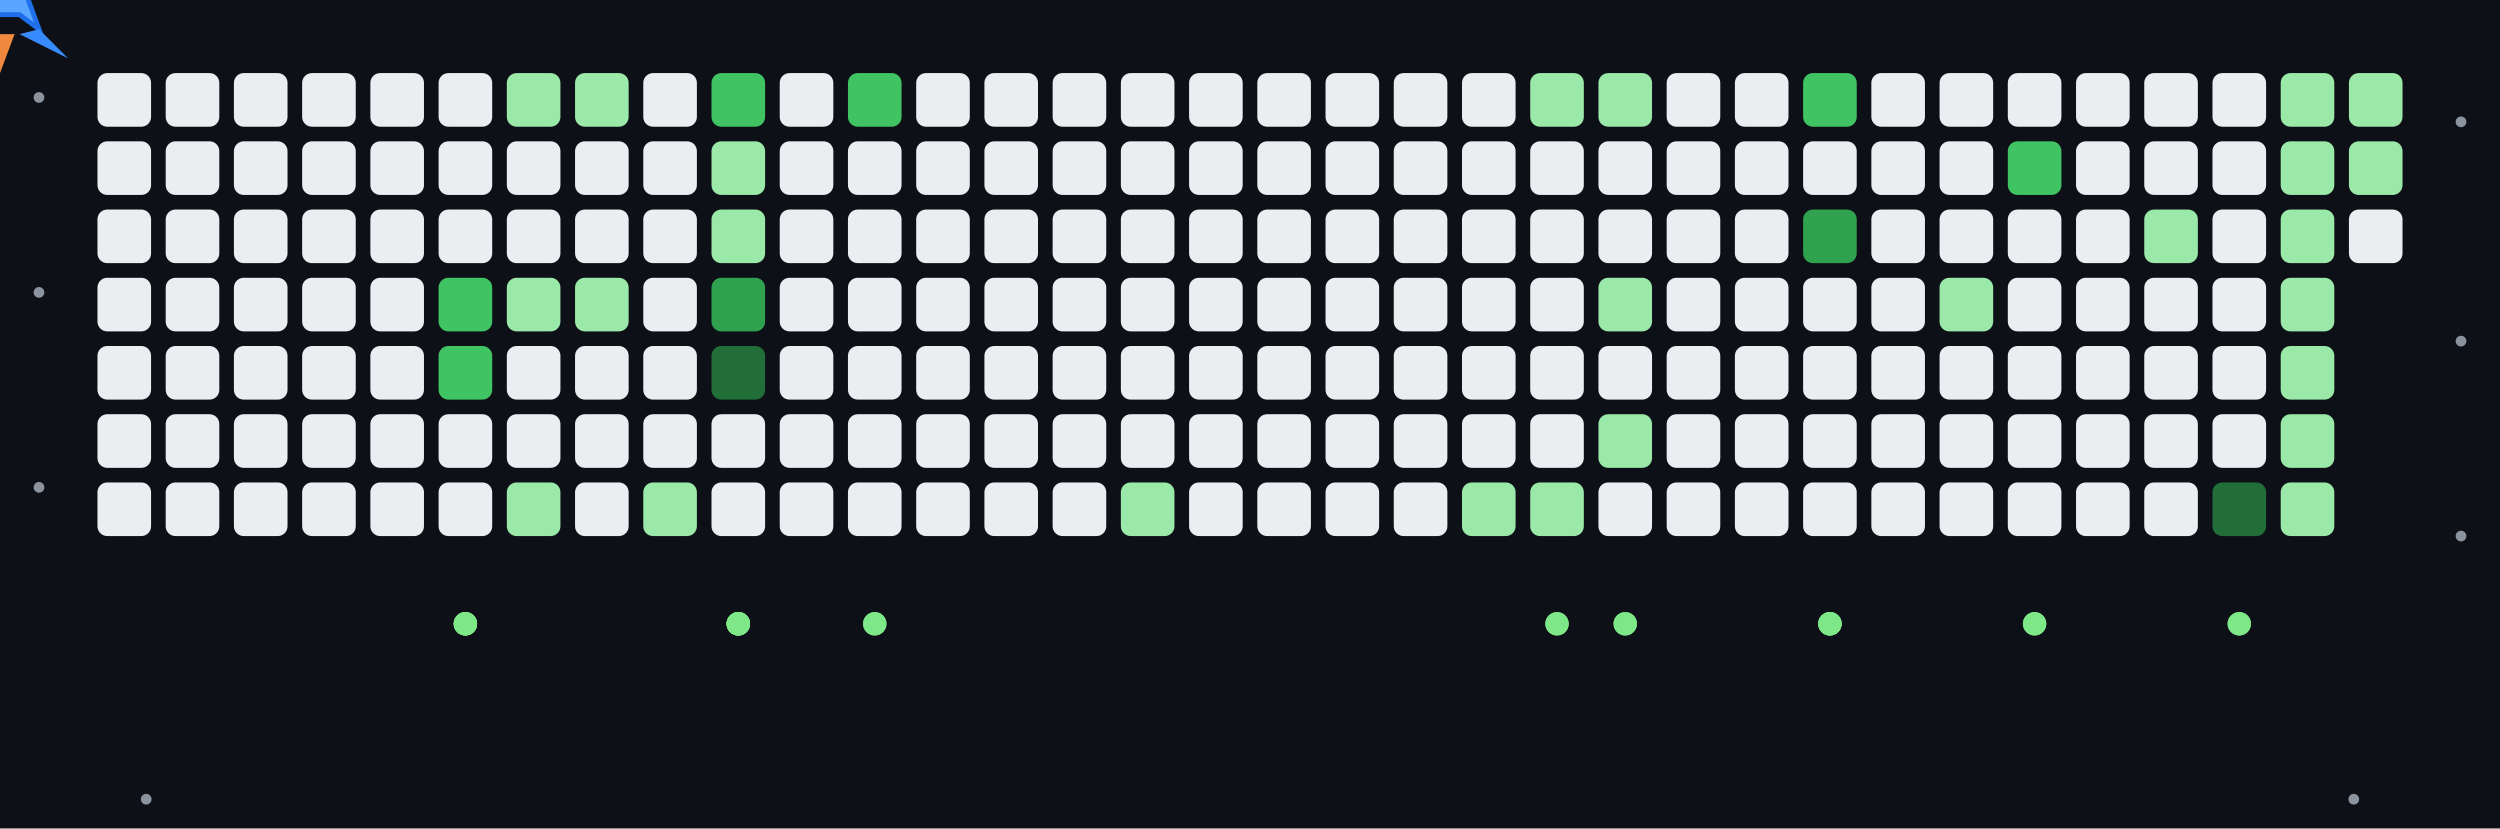
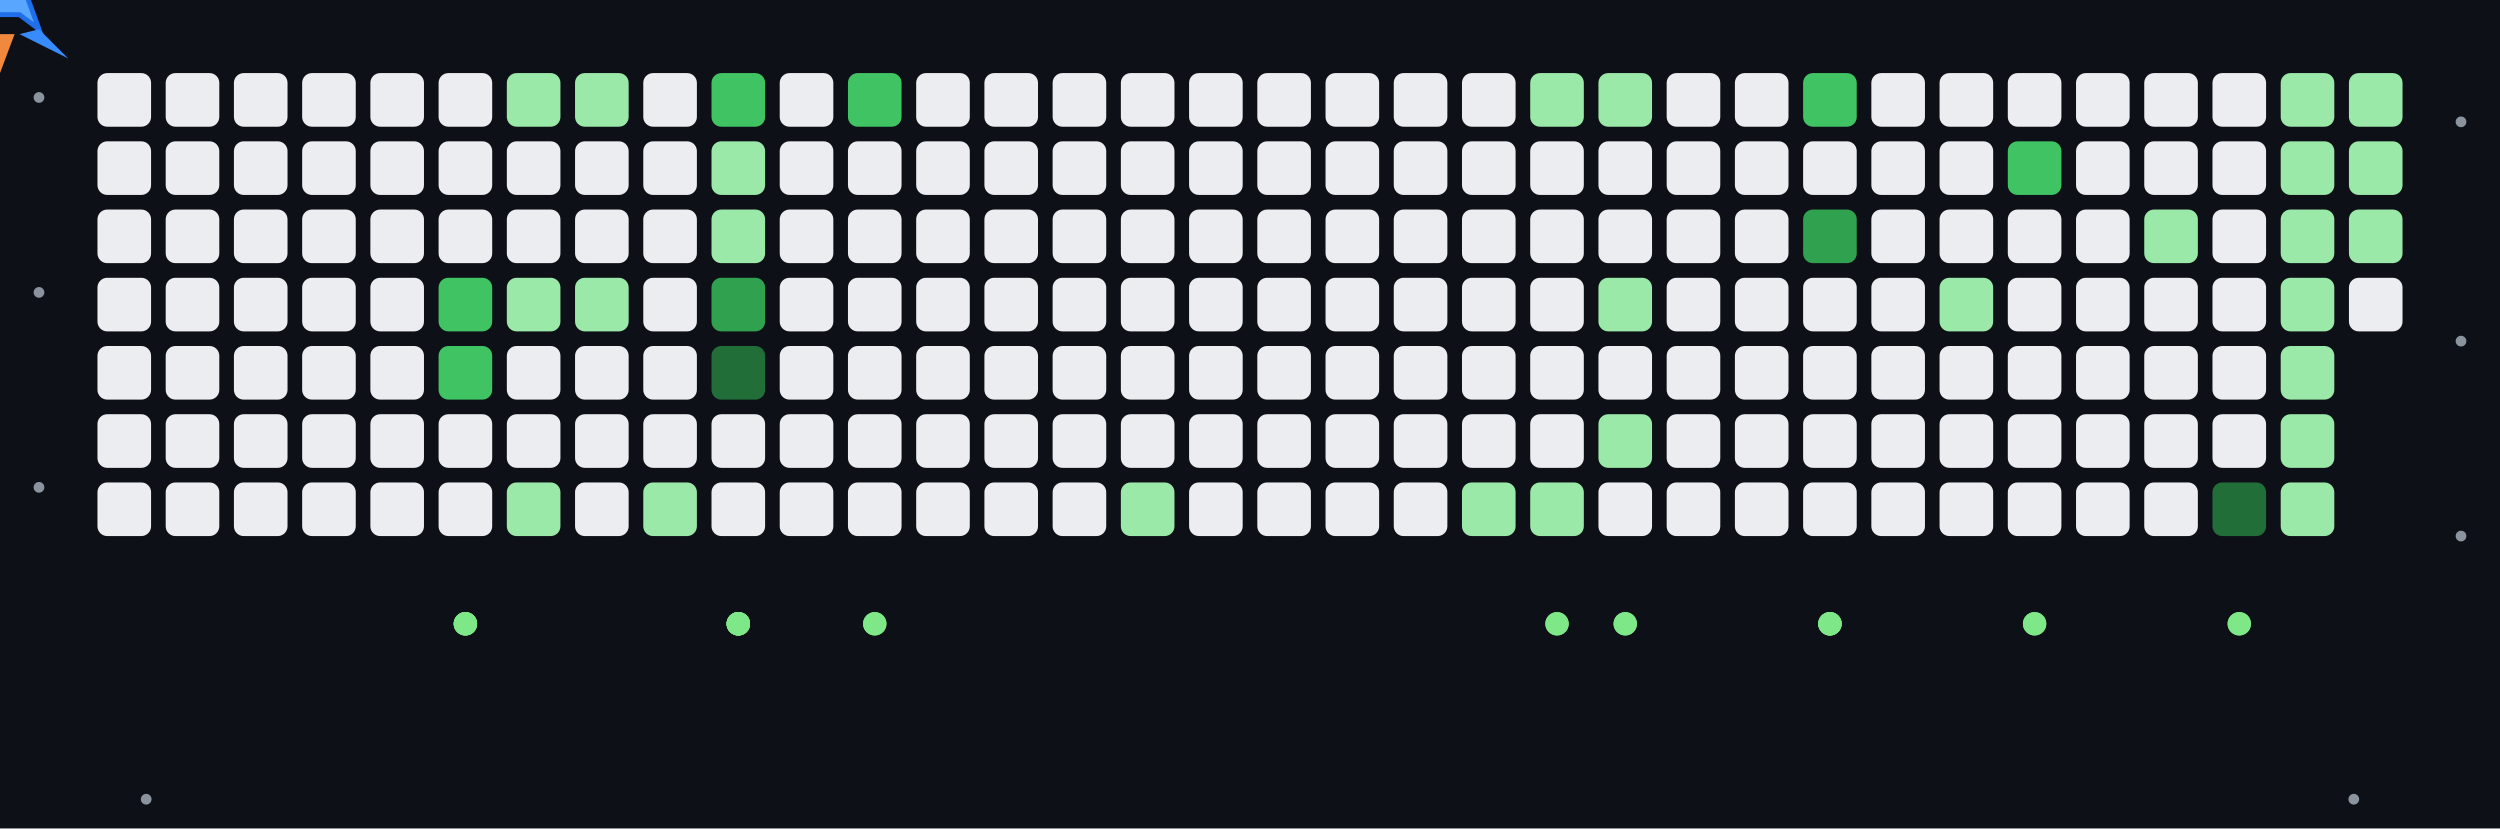
<svg xmlns="http://www.w3.org/2000/svg" viewBox="0 0 513 170">
  <rect x="0" y="0" width="513" height="170" fill="#0d1117" />
  <circle cx="8" cy="20" r="1.1" fill="#8b949e">
    <animate attributeName="opacity" values="0.2;1;0.2" dur="1.2s" repeatCount="indefinite" />
  </circle>
  <circle cx="8" cy="60" r="1.1" fill="#8b949e">
    <animate attributeName="opacity" values="0.2;1;0.2" dur="1.6s" repeatCount="indefinite" />
  </circle>
  <circle cx="8" cy="100" r="1.1" fill="#8b949e">
    <animate attributeName="opacity" values="0.2;1;0.2" dur="2s" repeatCount="indefinite" />
  </circle>
  <circle cx="505" cy="25" r="1.1" fill="#8b949e">
    <animate attributeName="opacity" values="0.2;1;0.2" dur="1.2s" repeatCount="indefinite" />
  </circle>
  <circle cx="505" cy="70" r="1.1" fill="#8b949e">
    <animate attributeName="opacity" values="0.2;1;0.2" dur="1.6s" repeatCount="indefinite" />
  </circle>
  <circle cx="505" cy="110" r="1.1" fill="#8b949e">
    <animate attributeName="opacity" values="0.2;1;0.2" dur="2s" repeatCount="indefinite" />
  </circle>
  <circle cx="30" cy="164" r="1.1" fill="#8b949e">
    <animate attributeName="opacity" values="0.2;1;0.2" dur="1.2s" repeatCount="indefinite" />
  </circle>
  <circle cx="483" cy="164" r="1.1" fill="#8b949e">
    <animate attributeName="opacity" values="0.2;1;0.2" dur="1.6s" repeatCount="indefinite" />
  </circle>
  <g id="grid">
    <rect x="20.00" y="15.00" width="11" height="11" rx="2" ry="2" fill="#ebedf0" />
    <rect x="20.00" y="29.00" width="11" height="11" rx="2" ry="2" fill="#ebedf0" />
    <rect x="20.00" y="43.00" width="11" height="11" rx="2" ry="2" fill="#ebedf0" />
    <rect x="20.00" y="57.00" width="11" height="11" rx="2" ry="2" fill="#ebedf0" />
    <rect x="20.00" y="71.00" width="11" height="11" rx="2" ry="2" fill="#ebedf0" />
    <rect x="20.00" y="85.00" width="11" height="11" rx="2" ry="2" fill="#ebedf0" />
    <rect x="20.00" y="99.00" width="11" height="11" rx="2" ry="2" fill="#ebedf0" />
    <rect x="34.00" y="15.00" width="11" height="11" rx="2" ry="2" fill="#ebedf0" />
    <rect x="34.00" y="29.00" width="11" height="11" rx="2" ry="2" fill="#ebedf0" />
    <rect x="34.00" y="43.00" width="11" height="11" rx="2" ry="2" fill="#ebedf0" />
    <rect x="34.00" y="57.00" width="11" height="11" rx="2" ry="2" fill="#ebedf0" />
    <rect x="34.00" y="71.00" width="11" height="11" rx="2" ry="2" fill="#ebedf0" />
    <rect x="34.00" y="85.00" width="11" height="11" rx="2" ry="2" fill="#ebedf0" />
    <rect x="34.00" y="99.00" width="11" height="11" rx="2" ry="2" fill="#ebedf0" />
    <rect x="48.00" y="15.00" width="11" height="11" rx="2" ry="2" fill="#ebedf0" />
    <rect x="48.00" y="29.00" width="11" height="11" rx="2" ry="2" fill="#ebedf0" />
    <rect x="48.00" y="43.00" width="11" height="11" rx="2" ry="2" fill="#ebedf0" />
    <rect x="48.00" y="57.00" width="11" height="11" rx="2" ry="2" fill="#ebedf0" />
    <rect x="48.00" y="71.00" width="11" height="11" rx="2" ry="2" fill="#ebedf0" />
    <rect x="48.00" y="85.00" width="11" height="11" rx="2" ry="2" fill="#ebedf0" />
    <rect x="48.00" y="99.00" width="11" height="11" rx="2" ry="2" fill="#ebedf0" />
    <rect x="62.00" y="15.00" width="11" height="11" rx="2" ry="2" fill="#ebedf0" />
    <rect x="62.00" y="29.00" width="11" height="11" rx="2" ry="2" fill="#ebedf0" />
    <rect x="62.00" y="43.00" width="11" height="11" rx="2" ry="2" fill="#ebedf0" />
    <rect x="62.00" y="57.00" width="11" height="11" rx="2" ry="2" fill="#ebedf0" />
    <rect x="62.00" y="71.00" width="11" height="11" rx="2" ry="2" fill="#ebedf0" />
    <rect x="62.00" y="85.00" width="11" height="11" rx="2" ry="2" fill="#ebedf0" />
    <rect x="62.00" y="99.00" width="11" height="11" rx="2" ry="2" fill="#ebedf0" />
    <rect x="76.00" y="15.00" width="11" height="11" rx="2" ry="2" fill="#ebedf0" />
    <rect x="76.00" y="29.00" width="11" height="11" rx="2" ry="2" fill="#ebedf0" />
    <rect x="76.00" y="43.00" width="11" height="11" rx="2" ry="2" fill="#ebedf0" />
    <rect x="76.00" y="57.00" width="11" height="11" rx="2" ry="2" fill="#ebedf0" />
    <rect x="76.00" y="71.00" width="11" height="11" rx="2" ry="2" fill="#ebedf0" />
    <rect x="76.00" y="85.00" width="11" height="11" rx="2" ry="2" fill="#ebedf0" />
    <rect x="76.00" y="99.00" width="11" height="11" rx="2" ry="2" fill="#ebedf0" />
    <rect x="90.00" y="15.00" width="11" height="11" rx="2" ry="2" fill="#ebedf0" />
    <rect x="90.00" y="29.00" width="11" height="11" rx="2" ry="2" fill="#ebedf0" />
    <rect x="90.00" y="43.00" width="11" height="11" rx="2" ry="2" fill="#ebedf0" />
    <rect x="90.00" y="57.00" width="11" height="11" rx="2" ry="2" fill="#40c463">
      <animate attributeName="fill" dur="20s" repeatCount="indefinite" keyTimes="0;0.09;0.096;0.91;0.916;1" values="#40c463;#40c463;#39d353;#40c463;#39d353;#40c463" />
    </rect>
    <rect x="90.00" y="71.00" width="11" height="11" rx="2" ry="2" fill="#40c463">
      <animate attributeName="fill" dur="20s" repeatCount="indefinite" keyTimes="0;0.09;0.096;0.91;0.916;1" values="#40c463;#40c463;#39d353;#40c463;#39d353;#40c463" />
    </rect>
    <rect x="90.00" y="85.00" width="11" height="11" rx="2" ry="2" fill="#ebedf0" />
    <rect x="90.00" y="99.00" width="11" height="11" rx="2" ry="2" fill="#ebedf0" />
    <rect x="104.00" y="15.00" width="11" height="11" rx="2" ry="2" fill="#9be9a8" />
    <rect x="104.00" y="29.00" width="11" height="11" rx="2" ry="2" fill="#ebedf0" />
    <rect x="104.00" y="43.00" width="11" height="11" rx="2" ry="2" fill="#ebedf0" />
    <rect x="104.00" y="57.00" width="11" height="11" rx="2" ry="2" fill="#9be9a8" />
    <rect x="104.00" y="71.00" width="11" height="11" rx="2" ry="2" fill="#ebedf0" />
    <rect x="104.00" y="85.00" width="11" height="11" rx="2" ry="2" fill="#ebedf0" />
    <rect x="104.00" y="99.00" width="11" height="11" rx="2" ry="2" fill="#9be9a8" />
    <rect x="118.00" y="15.00" width="11" height="11" rx="2" ry="2" fill="#9be9a8" />
    <rect x="118.00" y="29.00" width="11" height="11" rx="2" ry="2" fill="#ebedf0" />
    <rect x="118.00" y="43.00" width="11" height="11" rx="2" ry="2" fill="#ebedf0" />
    <rect x="118.00" y="57.00" width="11" height="11" rx="2" ry="2" fill="#9be9a8" />
    <rect x="118.00" y="71.00" width="11" height="11" rx="2" ry="2" fill="#ebedf0" />
    <rect x="118.00" y="85.00" width="11" height="11" rx="2" ry="2" fill="#ebedf0" />
    <rect x="118.00" y="99.00" width="11" height="11" rx="2" ry="2" fill="#ebedf0" />
    <rect x="132.00" y="15.00" width="11" height="11" rx="2" ry="2" fill="#ebedf0" />
    <rect x="132.00" y="29.00" width="11" height="11" rx="2" ry="2" fill="#ebedf0" />
    <rect x="132.00" y="43.00" width="11" height="11" rx="2" ry="2" fill="#ebedf0" />
    <rect x="132.00" y="57.00" width="11" height="11" rx="2" ry="2" fill="#ebedf0" />
    <rect x="132.00" y="71.00" width="11" height="11" rx="2" ry="2" fill="#ebedf0" />
    <rect x="132.00" y="85.00" width="11" height="11" rx="2" ry="2" fill="#ebedf0" />
    <rect x="132.00" y="99.00" width="11" height="11" rx="2" ry="2" fill="#9be9a8" />
    <rect x="146.00" y="15.00" width="11" height="11" rx="2" ry="2" fill="#40c463">
      <animate attributeName="fill" dur="20s" repeatCount="indefinite" keyTimes="0;0.145;0.151;0.855;0.861;1" values="#40c463;#40c463;#39d353;#40c463;#39d353;#40c463" />
    </rect>
    <rect x="146.00" y="29.00" width="11" height="11" rx="2" ry="2" fill="#9be9a8" />
    <rect x="146.00" y="43.00" width="11" height="11" rx="2" ry="2" fill="#9be9a8" />
    <rect x="146.00" y="57.00" width="11" height="11" rx="2" ry="2" fill="#30a14e">
      <animate attributeName="fill" dur="20s" repeatCount="indefinite" keyTimes="0;0.145;0.151;0.855;0.861;1" values="#30a14e;#30a14e;#39d353;#30a14e;#39d353;#30a14e" />
    </rect>
    <rect x="146.00" y="71.00" width="11" height="11" rx="2" ry="2" fill="#216e39">
      <animate attributeName="fill" dur="20s" repeatCount="indefinite" keyTimes="0;0.145;0.151;0.855;0.861;1" values="#216e39;#216e39;#39d353;#216e39;#39d353;#216e39" />
    </rect>
    <rect x="146.00" y="85.00" width="11" height="11" rx="2" ry="2" fill="#ebedf0" />
    <rect x="146.00" y="99.00" width="11" height="11" rx="2" ry="2" fill="#ebedf0" />
    <rect x="160.00" y="15.00" width="11" height="11" rx="2" ry="2" fill="#ebedf0" />
    <rect x="160.00" y="29.00" width="11" height="11" rx="2" ry="2" fill="#ebedf0" />
    <rect x="160.00" y="43.00" width="11" height="11" rx="2" ry="2" fill="#ebedf0" />
    <rect x="160.00" y="57.00" width="11" height="11" rx="2" ry="2" fill="#ebedf0" />
    <rect x="160.00" y="71.00" width="11" height="11" rx="2" ry="2" fill="#ebedf0" />
    <rect x="160.00" y="85.00" width="11" height="11" rx="2" ry="2" fill="#ebedf0" />
    <rect x="160.00" y="99.00" width="11" height="11" rx="2" ry="2" fill="#ebedf0" />
    <rect x="174.00" y="15.00" width="11" height="11" rx="2" ry="2" fill="#40c463">
      <animate attributeName="fill" dur="20s" repeatCount="indefinite" keyTimes="0;0.173;0.179;0.827;0.833;1" values="#40c463;#40c463;#39d353;#40c463;#39d353;#40c463" />
    </rect>
    <rect x="174.00" y="29.00" width="11" height="11" rx="2" ry="2" fill="#ebedf0" />
    <rect x="174.00" y="43.00" width="11" height="11" rx="2" ry="2" fill="#ebedf0" />
    <rect x="174.00" y="57.00" width="11" height="11" rx="2" ry="2" fill="#ebedf0" />
    <rect x="174.00" y="71.00" width="11" height="11" rx="2" ry="2" fill="#ebedf0" />
    <rect x="174.00" y="85.00" width="11" height="11" rx="2" ry="2" fill="#ebedf0" />
    <rect x="174.00" y="99.00" width="11" height="11" rx="2" ry="2" fill="#ebedf0" />
    <rect x="188.00" y="15.00" width="11" height="11" rx="2" ry="2" fill="#ebedf0" />
    <rect x="188.00" y="29.00" width="11" height="11" rx="2" ry="2" fill="#ebedf0" />
    <rect x="188.00" y="43.00" width="11" height="11" rx="2" ry="2" fill="#ebedf0" />
    <rect x="188.00" y="57.00" width="11" height="11" rx="2" ry="2" fill="#ebedf0" />
    <rect x="188.00" y="71.00" width="11" height="11" rx="2" ry="2" fill="#ebedf0" />
    <rect x="188.00" y="85.00" width="11" height="11" rx="2" ry="2" fill="#ebedf0" />
    <rect x="188.00" y="99.00" width="11" height="11" rx="2" ry="2" fill="#ebedf0" />
    <rect x="202.00" y="15.00" width="11" height="11" rx="2" ry="2" fill="#ebedf0" />
    <rect x="202.00" y="29.00" width="11" height="11" rx="2" ry="2" fill="#ebedf0" />
    <rect x="202.00" y="43.00" width="11" height="11" rx="2" ry="2" fill="#ebedf0" />
    <rect x="202.00" y="57.00" width="11" height="11" rx="2" ry="2" fill="#ebedf0" />
    <rect x="202.00" y="71.00" width="11" height="11" rx="2" ry="2" fill="#ebedf0" />
    <rect x="202.00" y="85.00" width="11" height="11" rx="2" ry="2" fill="#ebedf0" />
    <rect x="202.00" y="99.00" width="11" height="11" rx="2" ry="2" fill="#ebedf0" />
    <rect x="216.00" y="15.00" width="11" height="11" rx="2" ry="2" fill="#ebedf0" />
    <rect x="216.00" y="29.00" width="11" height="11" rx="2" ry="2" fill="#ebedf0" />
    <rect x="216.00" y="43.00" width="11" height="11" rx="2" ry="2" fill="#ebedf0" />
    <rect x="216.00" y="57.00" width="11" height="11" rx="2" ry="2" fill="#ebedf0" />
    <rect x="216.00" y="71.00" width="11" height="11" rx="2" ry="2" fill="#ebedf0" />
    <rect x="216.00" y="85.00" width="11" height="11" rx="2" ry="2" fill="#ebedf0" />
    <rect x="216.00" y="99.00" width="11" height="11" rx="2" ry="2" fill="#ebedf0" />
    <rect x="230.00" y="15.00" width="11" height="11" rx="2" ry="2" fill="#ebedf0" />
    <rect x="230.00" y="29.00" width="11" height="11" rx="2" ry="2" fill="#ebedf0" />
    <rect x="230.00" y="43.00" width="11" height="11" rx="2" ry="2" fill="#ebedf0" />
    <rect x="230.00" y="57.00" width="11" height="11" rx="2" ry="2" fill="#ebedf0" />
    <rect x="230.00" y="71.00" width="11" height="11" rx="2" ry="2" fill="#ebedf0" />
    <rect x="230.00" y="85.00" width="11" height="11" rx="2" ry="2" fill="#ebedf0" />
    <rect x="230.00" y="99.00" width="11" height="11" rx="2" ry="2" fill="#9be9a8" />
    <rect x="244.00" y="15.00" width="11" height="11" rx="2" ry="2" fill="#ebedf0" />
    <rect x="244.00" y="29.00" width="11" height="11" rx="2" ry="2" fill="#ebedf0" />
    <rect x="244.00" y="43.00" width="11" height="11" rx="2" ry="2" fill="#ebedf0" />
    <rect x="244.00" y="57.00" width="11" height="11" rx="2" ry="2" fill="#ebedf0" />
    <rect x="244.00" y="71.00" width="11" height="11" rx="2" ry="2" fill="#ebedf0" />
    <rect x="244.00" y="85.00" width="11" height="11" rx="2" ry="2" fill="#ebedf0" />
    <rect x="244.00" y="99.00" width="11" height="11" rx="2" ry="2" fill="#ebedf0" />
    <rect x="258.00" y="15.00" width="11" height="11" rx="2" ry="2" fill="#ebedf0" />
    <rect x="258.00" y="29.00" width="11" height="11" rx="2" ry="2" fill="#ebedf0" />
    <rect x="258.00" y="43.00" width="11" height="11" rx="2" ry="2" fill="#ebedf0" />
    <rect x="258.00" y="57.00" width="11" height="11" rx="2" ry="2" fill="#ebedf0" />
    <rect x="258.00" y="71.00" width="11" height="11" rx="2" ry="2" fill="#ebedf0" />
    <rect x="258.00" y="85.00" width="11" height="11" rx="2" ry="2" fill="#ebedf0" />
    <rect x="258.00" y="99.00" width="11" height="11" rx="2" ry="2" fill="#ebedf0" />
    <rect x="272.00" y="15.00" width="11" height="11" rx="2" ry="2" fill="#ebedf0" />
    <rect x="272.00" y="29.00" width="11" height="11" rx="2" ry="2" fill="#ebedf0" />
    <rect x="272.00" y="43.00" width="11" height="11" rx="2" ry="2" fill="#ebedf0" />
    <rect x="272.00" y="57.00" width="11" height="11" rx="2" ry="2" fill="#ebedf0" />
    <rect x="272.00" y="71.00" width="11" height="11" rx="2" ry="2" fill="#ebedf0" />
    <rect x="272.00" y="85.00" width="11" height="11" rx="2" ry="2" fill="#ebedf0" />
    <rect x="272.00" y="99.00" width="11" height="11" rx="2" ry="2" fill="#ebedf0" />
    <rect x="286.00" y="15.00" width="11" height="11" rx="2" ry="2" fill="#ebedf0" />
    <rect x="286.00" y="29.00" width="11" height="11" rx="2" ry="2" fill="#ebedf0" />
    <rect x="286.00" y="43.00" width="11" height="11" rx="2" ry="2" fill="#ebedf0" />
    <rect x="286.00" y="57.00" width="11" height="11" rx="2" ry="2" fill="#ebedf0" />
    <rect x="286.00" y="71.00" width="11" height="11" rx="2" ry="2" fill="#ebedf0" />
    <rect x="286.00" y="85.00" width="11" height="11" rx="2" ry="2" fill="#ebedf0" />
    <rect x="286.00" y="99.00" width="11" height="11" rx="2" ry="2" fill="#ebedf0" />
    <rect x="300.00" y="15.00" width="11" height="11" rx="2" ry="2" fill="#ebedf0" />
    <rect x="300.00" y="29.00" width="11" height="11" rx="2" ry="2" fill="#ebedf0" />
    <rect x="300.00" y="43.00" width="11" height="11" rx="2" ry="2" fill="#ebedf0" />
    <rect x="300.00" y="57.00" width="11" height="11" rx="2" ry="2" fill="#ebedf0" />
    <rect x="300.00" y="71.00" width="11" height="11" rx="2" ry="2" fill="#ebedf0" />
    <rect x="300.00" y="85.00" width="11" height="11" rx="2" ry="2" fill="#ebedf0" />
    <rect x="300.00" y="99.00" width="11" height="11" rx="2" ry="2" fill="#9be9a8" />
    <rect x="314.00" y="15.00" width="11" height="11" rx="2" ry="2" fill="#9be9a8">
      <animate attributeName="fill" dur="20s" repeatCount="indefinite" keyTimes="0;0.313;0.319;0.687;0.693;1" values="#9be9a8;#9be9a8;#39d353;#9be9a8;#39d353;#9be9a8" />
    </rect>
    <rect x="314.00" y="29.00" width="11" height="11" rx="2" ry="2" fill="#ebedf0" />
    <rect x="314.00" y="43.00" width="11" height="11" rx="2" ry="2" fill="#ebedf0" />
    <rect x="314.00" y="57.00" width="11" height="11" rx="2" ry="2" fill="#ebedf0" />
    <rect x="314.00" y="71.00" width="11" height="11" rx="2" ry="2" fill="#ebedf0" />
    <rect x="314.00" y="85.00" width="11" height="11" rx="2" ry="2" fill="#ebedf0" />
    <rect x="314.00" y="99.00" width="11" height="11" rx="2" ry="2" fill="#9be9a8" />
    <rect x="328.00" y="15.00" width="11" height="11" rx="2" ry="2" fill="#9be9a8" />
    <rect x="328.00" y="29.00" width="11" height="11" rx="2" ry="2" fill="#ebedf0" />
    <rect x="328.00" y="43.00" width="11" height="11" rx="2" ry="2" fill="#ebedf0" />
    <rect x="328.00" y="57.00" width="11" height="11" rx="2" ry="2" fill="#9be9a8">
      <animate attributeName="fill" dur="20s" repeatCount="indefinite" keyTimes="0;0.327;0.333;0.673;0.679;1" values="#9be9a8;#9be9a8;#39d353;#9be9a8;#39d353;#9be9a8" />
    </rect>
    <rect x="328.00" y="71.00" width="11" height="11" rx="2" ry="2" fill="#ebedf0" />
    <rect x="328.00" y="85.00" width="11" height="11" rx="2" ry="2" fill="#9be9a8" />
    <rect x="328.00" y="99.00" width="11" height="11" rx="2" ry="2" fill="#ebedf0" />
    <rect x="342.00" y="15.00" width="11" height="11" rx="2" ry="2" fill="#ebedf0" />
    <rect x="342.00" y="29.00" width="11" height="11" rx="2" ry="2" fill="#ebedf0" />
    <rect x="342.00" y="43.00" width="11" height="11" rx="2" ry="2" fill="#ebedf0" />
    <rect x="342.00" y="57.00" width="11" height="11" rx="2" ry="2" fill="#ebedf0" />
    <rect x="342.00" y="71.00" width="11" height="11" rx="2" ry="2" fill="#ebedf0" />
    <rect x="342.00" y="85.00" width="11" height="11" rx="2" ry="2" fill="#ebedf0" />
    <rect x="342.00" y="99.00" width="11" height="11" rx="2" ry="2" fill="#ebedf0" />
    <rect x="356.00" y="15.00" width="11" height="11" rx="2" ry="2" fill="#ebedf0" />
    <rect x="356.00" y="29.00" width="11" height="11" rx="2" ry="2" fill="#ebedf0" />
    <rect x="356.00" y="43.00" width="11" height="11" rx="2" ry="2" fill="#ebedf0" />
    <rect x="356.00" y="57.00" width="11" height="11" rx="2" ry="2" fill="#ebedf0" />
    <rect x="356.00" y="71.00" width="11" height="11" rx="2" ry="2" fill="#ebedf0" />
    <rect x="356.00" y="85.00" width="11" height="11" rx="2" ry="2" fill="#ebedf0" />
    <rect x="356.00" y="99.00" width="11" height="11" rx="2" ry="2" fill="#ebedf0" />
    <rect x="370.00" y="15.00" width="11" height="11" rx="2" ry="2" fill="#40c463">
      <animate attributeName="fill" dur="20s" repeatCount="indefinite" keyTimes="0;0.368;0.374;0.631;0.637;1" values="#40c463;#40c463;#39d353;#40c463;#39d353;#40c463" />
    </rect>
    <rect x="370.00" y="29.00" width="11" height="11" rx="2" ry="2" fill="#ebedf0" />
    <rect x="370.00" y="43.00" width="11" height="11" rx="2" ry="2" fill="#30a14e">
      <animate attributeName="fill" dur="20s" repeatCount="indefinite" keyTimes="0;0.368;0.374;0.631;0.637;1" values="#30a14e;#30a14e;#39d353;#30a14e;#39d353;#30a14e" />
    </rect>
    <rect x="370.00" y="57.00" width="11" height="11" rx="2" ry="2" fill="#ebedf0" />
    <rect x="370.00" y="71.00" width="11" height="11" rx="2" ry="2" fill="#ebedf0" />
    <rect x="370.00" y="85.00" width="11" height="11" rx="2" ry="2" fill="#ebedf0" />
    <rect x="370.00" y="99.00" width="11" height="11" rx="2" ry="2" fill="#ebedf0" />
    <rect x="384.00" y="15.00" width="11" height="11" rx="2" ry="2" fill="#ebedf0" />
    <rect x="384.00" y="29.00" width="11" height="11" rx="2" ry="2" fill="#ebedf0" />
    <rect x="384.00" y="43.00" width="11" height="11" rx="2" ry="2" fill="#ebedf0" />
    <rect x="384.00" y="57.00" width="11" height="11" rx="2" ry="2" fill="#ebedf0" />
    <rect x="384.00" y="71.00" width="11" height="11" rx="2" ry="2" fill="#ebedf0" />
    <rect x="384.00" y="85.00" width="11" height="11" rx="2" ry="2" fill="#ebedf0" />
    <rect x="384.00" y="99.00" width="11" height="11" rx="2" ry="2" fill="#ebedf0" />
    <rect x="398.00" y="15.00" width="11" height="11" rx="2" ry="2" fill="#ebedf0" />
    <rect x="398.00" y="29.00" width="11" height="11" rx="2" ry="2" fill="#ebedf0" />
    <rect x="398.00" y="43.00" width="11" height="11" rx="2" ry="2" fill="#ebedf0" />
    <rect x="398.00" y="57.00" width="11" height="11" rx="2" ry="2" fill="#9be9a8" />
    <rect x="398.00" y="71.00" width="11" height="11" rx="2" ry="2" fill="#ebedf0" />
    <rect x="398.00" y="85.00" width="11" height="11" rx="2" ry="2" fill="#ebedf0" />
    <rect x="398.00" y="99.00" width="11" height="11" rx="2" ry="2" fill="#ebedf0" />
    <rect x="412.00" y="15.00" width="11" height="11" rx="2" ry="2" fill="#ebedf0" />
    <rect x="412.00" y="29.00" width="11" height="11" rx="2" ry="2" fill="#40c463">
      <animate attributeName="fill" dur="20s" repeatCount="indefinite" keyTimes="0;0.41;0.416;0.59;0.596;1" values="#40c463;#40c463;#39d353;#40c463;#39d353;#40c463" />
    </rect>
    <rect x="412.00" y="43.00" width="11" height="11" rx="2" ry="2" fill="#ebedf0" />
    <rect x="412.00" y="57.00" width="11" height="11" rx="2" ry="2" fill="#ebedf0" />
    <rect x="412.00" y="71.00" width="11" height="11" rx="2" ry="2" fill="#ebedf0" />
    <rect x="412.00" y="85.00" width="11" height="11" rx="2" ry="2" fill="#ebedf0" />
    <rect x="412.00" y="99.00" width="11" height="11" rx="2" ry="2" fill="#ebedf0" />
    <rect x="426.00" y="15.00" width="11" height="11" rx="2" ry="2" fill="#ebedf0" />
    <rect x="426.00" y="29.00" width="11" height="11" rx="2" ry="2" fill="#ebedf0" />
    <rect x="426.00" y="43.00" width="11" height="11" rx="2" ry="2" fill="#ebedf0" />
    <rect x="426.00" y="57.00" width="11" height="11" rx="2" ry="2" fill="#ebedf0" />
    <rect x="426.00" y="71.00" width="11" height="11" rx="2" ry="2" fill="#ebedf0" />
    <rect x="426.00" y="85.00" width="11" height="11" rx="2" ry="2" fill="#ebedf0" />
    <rect x="426.00" y="99.00" width="11" height="11" rx="2" ry="2" fill="#ebedf0" />
    <rect x="440.00" y="15.00" width="11" height="11" rx="2" ry="2" fill="#ebedf0" />
    <rect x="440.00" y="29.00" width="11" height="11" rx="2" ry="2" fill="#ebedf0" />
    <rect x="440.00" y="43.00" width="11" height="11" rx="2" ry="2" fill="#9be9a8" />
    <rect x="440.00" y="57.00" width="11" height="11" rx="2" ry="2" fill="#ebedf0" />
    <rect x="440.00" y="71.00" width="11" height="11" rx="2" ry="2" fill="#ebedf0" />
    <rect x="440.00" y="85.00" width="11" height="11" rx="2" ry="2" fill="#ebedf0" />
    <rect x="440.00" y="99.00" width="11" height="11" rx="2" ry="2" fill="#ebedf0" />
    <rect x="454.00" y="15.00" width="11" height="11" rx="2" ry="2" fill="#ebedf0" />
    <rect x="454.00" y="29.00" width="11" height="11" rx="2" ry="2" fill="#ebedf0" />
    <rect x="454.00" y="43.00" width="11" height="11" rx="2" ry="2" fill="#ebedf0" />
    <rect x="454.00" y="57.00" width="11" height="11" rx="2" ry="2" fill="#ebedf0" />
    <rect x="454.00" y="71.00" width="11" height="11" rx="2" ry="2" fill="#ebedf0" />
    <rect x="454.00" y="85.00" width="11" height="11" rx="2" ry="2" fill="#ebedf0" />
    <rect x="454.00" y="99.00" width="11" height="11" rx="2" ry="2" fill="#216e39">
      <animate attributeName="fill" dur="20s" repeatCount="indefinite" keyTimes="0;0.452;0.458;0.548;0.554;1" values="#216e39;#216e39;#39d353;#216e39;#39d353;#216e39" />
    </rect>
    <rect x="468.00" y="15.00" width="11" height="11" rx="2" ry="2" fill="#9be9a8" />
    <rect x="468.00" y="29.00" width="11" height="11" rx="2" ry="2" fill="#9be9a8" />
    <rect x="468.00" y="43.00" width="11" height="11" rx="2" ry="2" fill="#9be9a8" />
    <rect x="468.00" y="57.00" width="11" height="11" rx="2" ry="2" fill="#9be9a8" />
    <rect x="468.00" y="71.00" width="11" height="11" rx="2" ry="2" fill="#9be9a8" />
    <rect x="468.00" y="85.00" width="11" height="11" rx="2" ry="2" fill="#9be9a8" />
    <rect x="468.00" y="99.00" width="11" height="11" rx="2" ry="2" fill="#9be9a8" />
    <rect x="482.00" y="15.00" width="11" height="11" rx="2" ry="2" fill="#9be9a8" />
    <rect x="482.00" y="29.00" width="11" height="11" rx="2" ry="2" fill="#9be9a8" />
-     <rect x="482.00" y="43.00" width="11" height="11" rx="2" ry="2" fill="#ebedf0" />
+     <rect x="482.00" y="43.00" width="11" height="11" rx="2" ry="2" fill="#9be9a8" />
+     <rect x="482.00" y="57.00" width="11" height="11" rx="2" ry="2" fill="#ebedf0" />
  </g>
  <g id="bullets">
    <circle cx="95.5" cy="128" r="2.4" fill="#7ee787">
      <animate attributeName="cy" dur="20s" repeatCount="indefinite" keyTimes="0;0.072;0.09;1" values="128;128;62.5;62.5" />
      <animate attributeName="opacity" dur="20s" repeatCount="indefinite" keyTimes="0;0.072;0.09;0.096;1" values="0;1;1;0;0" />
    </circle>
    <circle cx="95.5" cy="128" r="2.4" fill="#7ee787">
      <animate attributeName="cy" dur="20s" repeatCount="indefinite" keyTimes="0;0.072;0.09;1" values="128;128;76.5;76.5" />
      <animate attributeName="opacity" dur="20s" repeatCount="indefinite" keyTimes="0;0.072;0.09;0.096;1" values="0;1;1;0;0" />
    </circle>
    <circle cx="151.5" cy="128" r="2.4" fill="#7ee787">
      <animate attributeName="cy" dur="20s" repeatCount="indefinite" keyTimes="0;0.128;0.145;1" values="128;128;20.5;20.5" />
      <animate attributeName="opacity" dur="20s" repeatCount="indefinite" keyTimes="0;0.128;0.145;0.151;1" values="0;1;1;0;0" />
    </circle>
    <circle cx="151.5" cy="128" r="2.4" fill="#7ee787">
      <animate attributeName="cy" dur="20s" repeatCount="indefinite" keyTimes="0;0.128;0.145;1" values="128;128;62.5;62.5" />
      <animate attributeName="opacity" dur="20s" repeatCount="indefinite" keyTimes="0;0.128;0.145;0.151;1" values="0;1;1;0;0" />
    </circle>
    <circle cx="151.5" cy="128" r="2.4" fill="#7ee787">
      <animate attributeName="cy" dur="20s" repeatCount="indefinite" keyTimes="0;0.128;0.145;1" values="128;128;76.5;76.5" />
      <animate attributeName="opacity" dur="20s" repeatCount="indefinite" keyTimes="0;0.128;0.145;0.151;1" values="0;1;1;0;0" />
    </circle>
    <circle cx="179.5" cy="128" r="2.4" fill="#7ee787">
      <animate attributeName="cy" dur="20s" repeatCount="indefinite" keyTimes="0;0.155;0.173;1" values="128;128;20.5;20.5" />
      <animate attributeName="opacity" dur="20s" repeatCount="indefinite" keyTimes="0;0.155;0.173;0.179;1" values="0;1;1;0;0" />
    </circle>
    <circle cx="319.5" cy="128" r="2.4" fill="#7ee787">
      <animate attributeName="cy" dur="20s" repeatCount="indefinite" keyTimes="0;0.295;0.313;1" values="128;128;20.5;20.5" />
      <animate attributeName="opacity" dur="20s" repeatCount="indefinite" keyTimes="0;0.295;0.313;0.319;1" values="0;1;1;0;0" />
    </circle>
    <circle cx="333.5" cy="128" r="2.4" fill="#7ee787">
      <animate attributeName="cy" dur="20s" repeatCount="indefinite" keyTimes="0;0.309;0.327;1" values="128;128;62.5;62.5" />
      <animate attributeName="opacity" dur="20s" repeatCount="indefinite" keyTimes="0;0.309;0.327;0.333;1" values="0;1;1;0;0" />
    </circle>
    <circle cx="375.5" cy="128" r="2.4" fill="#7ee787">
      <animate attributeName="cy" dur="20s" repeatCount="indefinite" keyTimes="0;0.35;0.368;1" values="128;128;20.5;20.5" />
      <animate attributeName="opacity" dur="20s" repeatCount="indefinite" keyTimes="0;0.35;0.368;0.374;1" values="0;1;1;0;0" />
    </circle>
    <circle cx="375.5" cy="128" r="2.4" fill="#7ee787">
      <animate attributeName="cy" dur="20s" repeatCount="indefinite" keyTimes="0;0.35;0.368;1" values="128;128;48.5;48.5" />
      <animate attributeName="opacity" dur="20s" repeatCount="indefinite" keyTimes="0;0.35;0.368;0.374;1" values="0;1;1;0;0" />
    </circle>
    <circle cx="417.5" cy="128" r="2.4" fill="#7ee787">
      <animate attributeName="cy" dur="20s" repeatCount="indefinite" keyTimes="0;0.392;0.41;1" values="128;128;34.5;34.5" />
      <animate attributeName="opacity" dur="20s" repeatCount="indefinite" keyTimes="0;0.392;0.41;0.416;1" values="0;1;1;0;0" />
    </circle>
    <circle cx="459.5" cy="128" r="2.4" fill="#7ee787">
      <animate attributeName="cy" dur="20s" repeatCount="indefinite" keyTimes="0;0.434;0.452;1" values="128;128;104.5;104.5" />
      <animate attributeName="opacity" dur="20s" repeatCount="indefinite" keyTimes="0;0.434;0.452;0.458;1" values="0;1;1;0;0" />
    </circle>
    <circle cx="459.5" cy="128" r="2.4" fill="#7ee787">
      <animate attributeName="cy" dur="20s" repeatCount="indefinite" keyTimes="0;0.53;0.548;1" values="128;128;104.5;104.5" />
      <animate attributeName="opacity" dur="20s" repeatCount="indefinite" keyTimes="0;0.53;0.548;0.554;1" values="0;1;1;0;0" />
    </circle>
    <circle cx="417.5" cy="128" r="2.4" fill="#7ee787">
      <animate attributeName="cy" dur="20s" repeatCount="indefinite" keyTimes="0;0.572;0.59;1" values="128;128;34.5;34.5" />
      <animate attributeName="opacity" dur="20s" repeatCount="indefinite" keyTimes="0;0.572;0.59;0.596;1" values="0;1;1;0;0" />
    </circle>
    <circle cx="375.5" cy="128" r="2.4" fill="#7ee787">
      <animate attributeName="cy" dur="20s" repeatCount="indefinite" keyTimes="0;0.614;0.631;1" values="128;128;48.5;48.5" />
      <animate attributeName="opacity" dur="20s" repeatCount="indefinite" keyTimes="0;0.614;0.631;0.637;1" values="0;1;1;0;0" />
    </circle>
    <circle cx="375.5" cy="128" r="2.4" fill="#7ee787">
      <animate attributeName="cy" dur="20s" repeatCount="indefinite" keyTimes="0;0.614;0.631;1" values="128;128;20.5;20.5" />
      <animate attributeName="opacity" dur="20s" repeatCount="indefinite" keyTimes="0;0.614;0.631;0.637;1" values="0;1;1;0;0" />
    </circle>
    <circle cx="333.5" cy="128" r="2.4" fill="#7ee787">
      <animate attributeName="cy" dur="20s" repeatCount="indefinite" keyTimes="0;0.655;0.673;1" values="128;128;62.5;62.5" />
      <animate attributeName="opacity" dur="20s" repeatCount="indefinite" keyTimes="0;0.655;0.673;0.679;1" values="0;1;1;0;0" />
    </circle>
    <circle cx="319.5" cy="128" r="2.4" fill="#7ee787">
      <animate attributeName="cy" dur="20s" repeatCount="indefinite" keyTimes="0;0.669;0.687;1" values="128;128;20.5;20.5" />
      <animate attributeName="opacity" dur="20s" repeatCount="indefinite" keyTimes="0;0.669;0.687;0.693;1" values="0;1;1;0;0" />
    </circle>
    <circle cx="179.5" cy="128" r="2.4" fill="#7ee787">
      <animate attributeName="cy" dur="20s" repeatCount="indefinite" keyTimes="0;0.809;0.827;1" values="128;128;20.5;20.5" />
      <animate attributeName="opacity" dur="20s" repeatCount="indefinite" keyTimes="0;0.809;0.827;0.833;1" values="0;1;1;0;0" />
    </circle>
    <circle cx="151.5" cy="128" r="2.4" fill="#7ee787">
      <animate attributeName="cy" dur="20s" repeatCount="indefinite" keyTimes="0;0.837;0.855;1" values="128;128;76.5;76.5" />
      <animate attributeName="opacity" dur="20s" repeatCount="indefinite" keyTimes="0;0.837;0.855;0.861;1" values="0;1;1;0;0" />
    </circle>
    <circle cx="151.5" cy="128" r="2.4" fill="#7ee787">
      <animate attributeName="cy" dur="20s" repeatCount="indefinite" keyTimes="0;0.837;0.855;1" values="128;128;62.5;62.5" />
      <animate attributeName="opacity" dur="20s" repeatCount="indefinite" keyTimes="0;0.837;0.855;0.861;1" values="0;1;1;0;0" />
    </circle>
    <circle cx="151.5" cy="128" r="2.4" fill="#7ee787">
      <animate attributeName="cy" dur="20s" repeatCount="indefinite" keyTimes="0;0.837;0.855;1" values="128;128;20.5;20.5" />
      <animate attributeName="opacity" dur="20s" repeatCount="indefinite" keyTimes="0;0.837;0.855;0.861;1" values="0;1;1;0;0" />
    </circle>
    <circle cx="95.5" cy="128" r="2.4" fill="#7ee787">
      <animate attributeName="cy" dur="20s" repeatCount="indefinite" keyTimes="0;0.892;0.91;1" values="128;128;76.5;76.5" />
      <animate attributeName="opacity" dur="20s" repeatCount="indefinite" keyTimes="0;0.892;0.91;0.916;1" values="0;1;1;0;0" />
    </circle>
    <circle cx="95.5" cy="128" r="2.4" fill="#7ee787">
      <animate attributeName="cy" dur="20s" repeatCount="indefinite" keyTimes="0;0.892;0.91;1" values="128;128;62.5;62.5" />
      <animate attributeName="opacity" dur="20s" repeatCount="indefinite" keyTimes="0;0.892;0.91;0.916;1" values="0;1;1;0;0" />
    </circle>
  </g>
  <g id="blasts">
    <circle cx="95.5" cy="62.5" r="0" fill="none" stroke="#56d364" stroke-width="1.6" opacity="0">
      <animate attributeName="r" dur="20s" repeatCount="indefinite" keyTimes="0;0.09;0.108;1" values="0;1;9;9" />
      <animate attributeName="opacity" dur="20s" repeatCount="indefinite" keyTimes="0;0.09;0.108;1" values="0;1;1;0" />
    </circle>
    <circle cx="95.5" cy="76.5" r="0" fill="none" stroke="#56d364" stroke-width="1.6" opacity="0">
      <animate attributeName="r" dur="20s" repeatCount="indefinite" keyTimes="0;0.09;0.108;1" values="0;1;9;9" />
      <animate attributeName="opacity" dur="20s" repeatCount="indefinite" keyTimes="0;0.09;0.108;1" values="0;1;1;0" />
    </circle>
    <circle cx="151.5" cy="20.5" r="0" fill="none" stroke="#56d364" stroke-width="1.6" opacity="0">
      <animate attributeName="r" dur="20s" repeatCount="indefinite" keyTimes="0;0.145;0.164;1" values="0;1;9;9" />
      <animate attributeName="opacity" dur="20s" repeatCount="indefinite" keyTimes="0;0.145;0.164;1" values="0;1;1;0" />
    </circle>
    <circle cx="151.5" cy="62.5" r="0" fill="none" stroke="#56d364" stroke-width="1.6" opacity="0">
      <animate attributeName="r" dur="20s" repeatCount="indefinite" keyTimes="0;0.145;0.164;1" values="0;1;9;9" />
      <animate attributeName="opacity" dur="20s" repeatCount="indefinite" keyTimes="0;0.145;0.164;1" values="0;1;1;0" />
    </circle>
    <circle cx="151.5" cy="76.5" r="0" fill="none" stroke="#56d364" stroke-width="1.6" opacity="0">
      <animate attributeName="r" dur="20s" repeatCount="indefinite" keyTimes="0;0.145;0.164;1" values="0;1;9;9" />
      <animate attributeName="opacity" dur="20s" repeatCount="indefinite" keyTimes="0;0.145;0.164;1" values="0;1;1;0" />
    </circle>
    <circle cx="179.5" cy="20.5" r="0" fill="none" stroke="#56d364" stroke-width="1.6" opacity="0">
      <animate attributeName="r" dur="20s" repeatCount="indefinite" keyTimes="0;0.173;0.191;1" values="0;1;9;9" />
      <animate attributeName="opacity" dur="20s" repeatCount="indefinite" keyTimes="0;0.173;0.191;1" values="0;1;1;0" />
    </circle>
    <circle cx="319.5" cy="20.5" r="0" fill="none" stroke="#56d364" stroke-width="1.6" opacity="0">
      <animate attributeName="r" dur="20s" repeatCount="indefinite" keyTimes="0;0.313;0.331;1" values="0;1;9;9" />
      <animate attributeName="opacity" dur="20s" repeatCount="indefinite" keyTimes="0;0.313;0.331;1" values="0;1;1;0" />
    </circle>
    <circle cx="333.5" cy="62.5" r="0" fill="none" stroke="#56d364" stroke-width="1.6" opacity="0">
      <animate attributeName="r" dur="20s" repeatCount="indefinite" keyTimes="0;0.327;0.345;1" values="0;1;9;9" />
      <animate attributeName="opacity" dur="20s" repeatCount="indefinite" keyTimes="0;0.327;0.345;1" values="0;1;1;0" />
    </circle>
    <circle cx="375.5" cy="20.5" r="0" fill="none" stroke="#56d364" stroke-width="1.6" opacity="0">
      <animate attributeName="r" dur="20s" repeatCount="indefinite" keyTimes="0;0.368;0.387;1" values="0;1;9;9" />
      <animate attributeName="opacity" dur="20s" repeatCount="indefinite" keyTimes="0;0.368;0.387;1" values="0;1;1;0" />
    </circle>
    <circle cx="375.5" cy="48.5" r="0" fill="none" stroke="#56d364" stroke-width="1.6" opacity="0">
      <animate attributeName="r" dur="20s" repeatCount="indefinite" keyTimes="0;0.368;0.387;1" values="0;1;9;9" />
      <animate attributeName="opacity" dur="20s" repeatCount="indefinite" keyTimes="0;0.368;0.387;1" values="0;1;1;0" />
    </circle>
    <circle cx="417.5" cy="34.5" r="0" fill="none" stroke="#56d364" stroke-width="1.6" opacity="0">
      <animate attributeName="r" dur="20s" repeatCount="indefinite" keyTimes="0;0.41;0.428;1" values="0;1;9;9" />
      <animate attributeName="opacity" dur="20s" repeatCount="indefinite" keyTimes="0;0.41;0.428;1" values="0;1;1;0" />
    </circle>
    <circle cx="459.5" cy="104.5" r="0" fill="none" stroke="#56d364" stroke-width="1.6" opacity="0">
      <animate attributeName="r" dur="20s" repeatCount="indefinite" keyTimes="0;0.452;0.47;1" values="0;1;9;9" />
      <animate attributeName="opacity" dur="20s" repeatCount="indefinite" keyTimes="0;0.452;0.47;1" values="0;1;1;0" />
    </circle>
    <circle cx="459.5" cy="104.5" r="0" fill="none" stroke="#56d364" stroke-width="1.6" opacity="0">
      <animate attributeName="r" dur="20s" repeatCount="indefinite" keyTimes="0;0.548;0.566;1" values="0;1;9;9" />
      <animate attributeName="opacity" dur="20s" repeatCount="indefinite" keyTimes="0;0.548;0.566;1" values="0;1;1;0" />
    </circle>
    <circle cx="417.5" cy="34.5" r="0" fill="none" stroke="#56d364" stroke-width="1.6" opacity="0">
      <animate attributeName="r" dur="20s" repeatCount="indefinite" keyTimes="0;0.59;0.608;1" values="0;1;9;9" />
      <animate attributeName="opacity" dur="20s" repeatCount="indefinite" keyTimes="0;0.59;0.608;1" values="0;1;1;0" />
    </circle>
    <circle cx="375.5" cy="48.5" r="0" fill="none" stroke="#56d364" stroke-width="1.6" opacity="0">
      <animate attributeName="r" dur="20s" repeatCount="indefinite" keyTimes="0;0.631;0.649;1" values="0;1;9;9" />
      <animate attributeName="opacity" dur="20s" repeatCount="indefinite" keyTimes="0;0.631;0.649;1" values="0;1;1;0" />
    </circle>
    <circle cx="375.5" cy="20.5" r="0" fill="none" stroke="#56d364" stroke-width="1.6" opacity="0">
      <animate attributeName="r" dur="20s" repeatCount="indefinite" keyTimes="0;0.631;0.649;1" values="0;1;9;9" />
      <animate attributeName="opacity" dur="20s" repeatCount="indefinite" keyTimes="0;0.631;0.649;1" values="0;1;1;0" />
    </circle>
    <circle cx="333.5" cy="62.5" r="0" fill="none" stroke="#56d364" stroke-width="1.6" opacity="0">
      <animate attributeName="r" dur="20s" repeatCount="indefinite" keyTimes="0;0.673;0.691;1" values="0;1;9;9" />
      <animate attributeName="opacity" dur="20s" repeatCount="indefinite" keyTimes="0;0.673;0.691;1" values="0;1;1;0" />
    </circle>
    <circle cx="319.5" cy="20.5" r="0" fill="none" stroke="#56d364" stroke-width="1.6" opacity="0">
      <animate attributeName="r" dur="20s" repeatCount="indefinite" keyTimes="0;0.687;0.705;1" values="0;1;9;9" />
      <animate attributeName="opacity" dur="20s" repeatCount="indefinite" keyTimes="0;0.687;0.705;1" values="0;1;1;0" />
    </circle>
    <circle cx="179.5" cy="20.5" r="0" fill="none" stroke="#56d364" stroke-width="1.6" opacity="0">
      <animate attributeName="r" dur="20s" repeatCount="indefinite" keyTimes="0;0.827;0.845;1" values="0;1;9;9" />
      <animate attributeName="opacity" dur="20s" repeatCount="indefinite" keyTimes="0;0.827;0.845;1" values="0;1;1;0" />
    </circle>
    <circle cx="151.5" cy="76.5" r="0" fill="none" stroke="#56d364" stroke-width="1.6" opacity="0">
      <animate attributeName="r" dur="20s" repeatCount="indefinite" keyTimes="0;0.855;0.873;1" values="0;1;9;9" />
      <animate attributeName="opacity" dur="20s" repeatCount="indefinite" keyTimes="0;0.855;0.873;1" values="0;1;1;0" />
    </circle>
    <circle cx="151.5" cy="62.5" r="0" fill="none" stroke="#56d364" stroke-width="1.6" opacity="0">
      <animate attributeName="r" dur="20s" repeatCount="indefinite" keyTimes="0;0.855;0.873;1" values="0;1;9;9" />
      <animate attributeName="opacity" dur="20s" repeatCount="indefinite" keyTimes="0;0.855;0.873;1" values="0;1;1;0" />
    </circle>
    <circle cx="151.5" cy="20.5" r="0" fill="none" stroke="#56d364" stroke-width="1.6" opacity="0">
      <animate attributeName="r" dur="20s" repeatCount="indefinite" keyTimes="0;0.855;0.873;1" values="0;1;9;9" />
      <animate attributeName="opacity" dur="20s" repeatCount="indefinite" keyTimes="0;0.855;0.873;1" values="0;1;1;0" />
    </circle>
    <circle cx="95.5" cy="76.5" r="0" fill="none" stroke="#56d364" stroke-width="1.6" opacity="0">
      <animate attributeName="r" dur="20s" repeatCount="indefinite" keyTimes="0;0.91;0.928;1" values="0;1;9;9" />
      <animate attributeName="opacity" dur="20s" repeatCount="indefinite" keyTimes="0;0.91;0.928;1" values="0;1;1;0" />
    </circle>
    <circle cx="95.5" cy="62.5" r="0" fill="none" stroke="#56d364" stroke-width="1.6" opacity="0">
      <animate attributeName="r" dur="20s" repeatCount="indefinite" keyTimes="0;0.91;0.928;1" values="0;1;9;9" />
      <animate attributeName="opacity" dur="20s" repeatCount="indefinite" keyTimes="0;0.91;0.928;1" values="0;1;1;0" />
    </circle>
  </g>
  <g id="jet">
    <g transform="translate(0,0)">
      <polygon points="0,-16 8,6 4,3 -4,3 -8,6" fill="#58a6ff" stroke="#1f6feb" stroke-width="1" />
      <polygon points="-8,6 -14,12 -4,7" fill="#388bfd" />
      <polygon points="8,6 14,12 4,7" fill="#388bfd" />
      <circle cx="0" cy="-6" r="2.2" fill="#c9e6ff" />
      <polygon points="-3,7 3,7 0,15" fill="#f0883e">
        <animate attributeName="opacity" values="0.5;1;0.6;1" dur="0.18s" repeatCount="indefinite" />
      </polygon>
    </g>
    <animateTransform attributeName="transform" attributeType="XML" type="translate" dur="20s" repeatCount="indefinite" keyTimes="0;0.5;1" values="35.00,140.00;478.00,140.00;35.00,140.00" />
  </g>
</svg>
